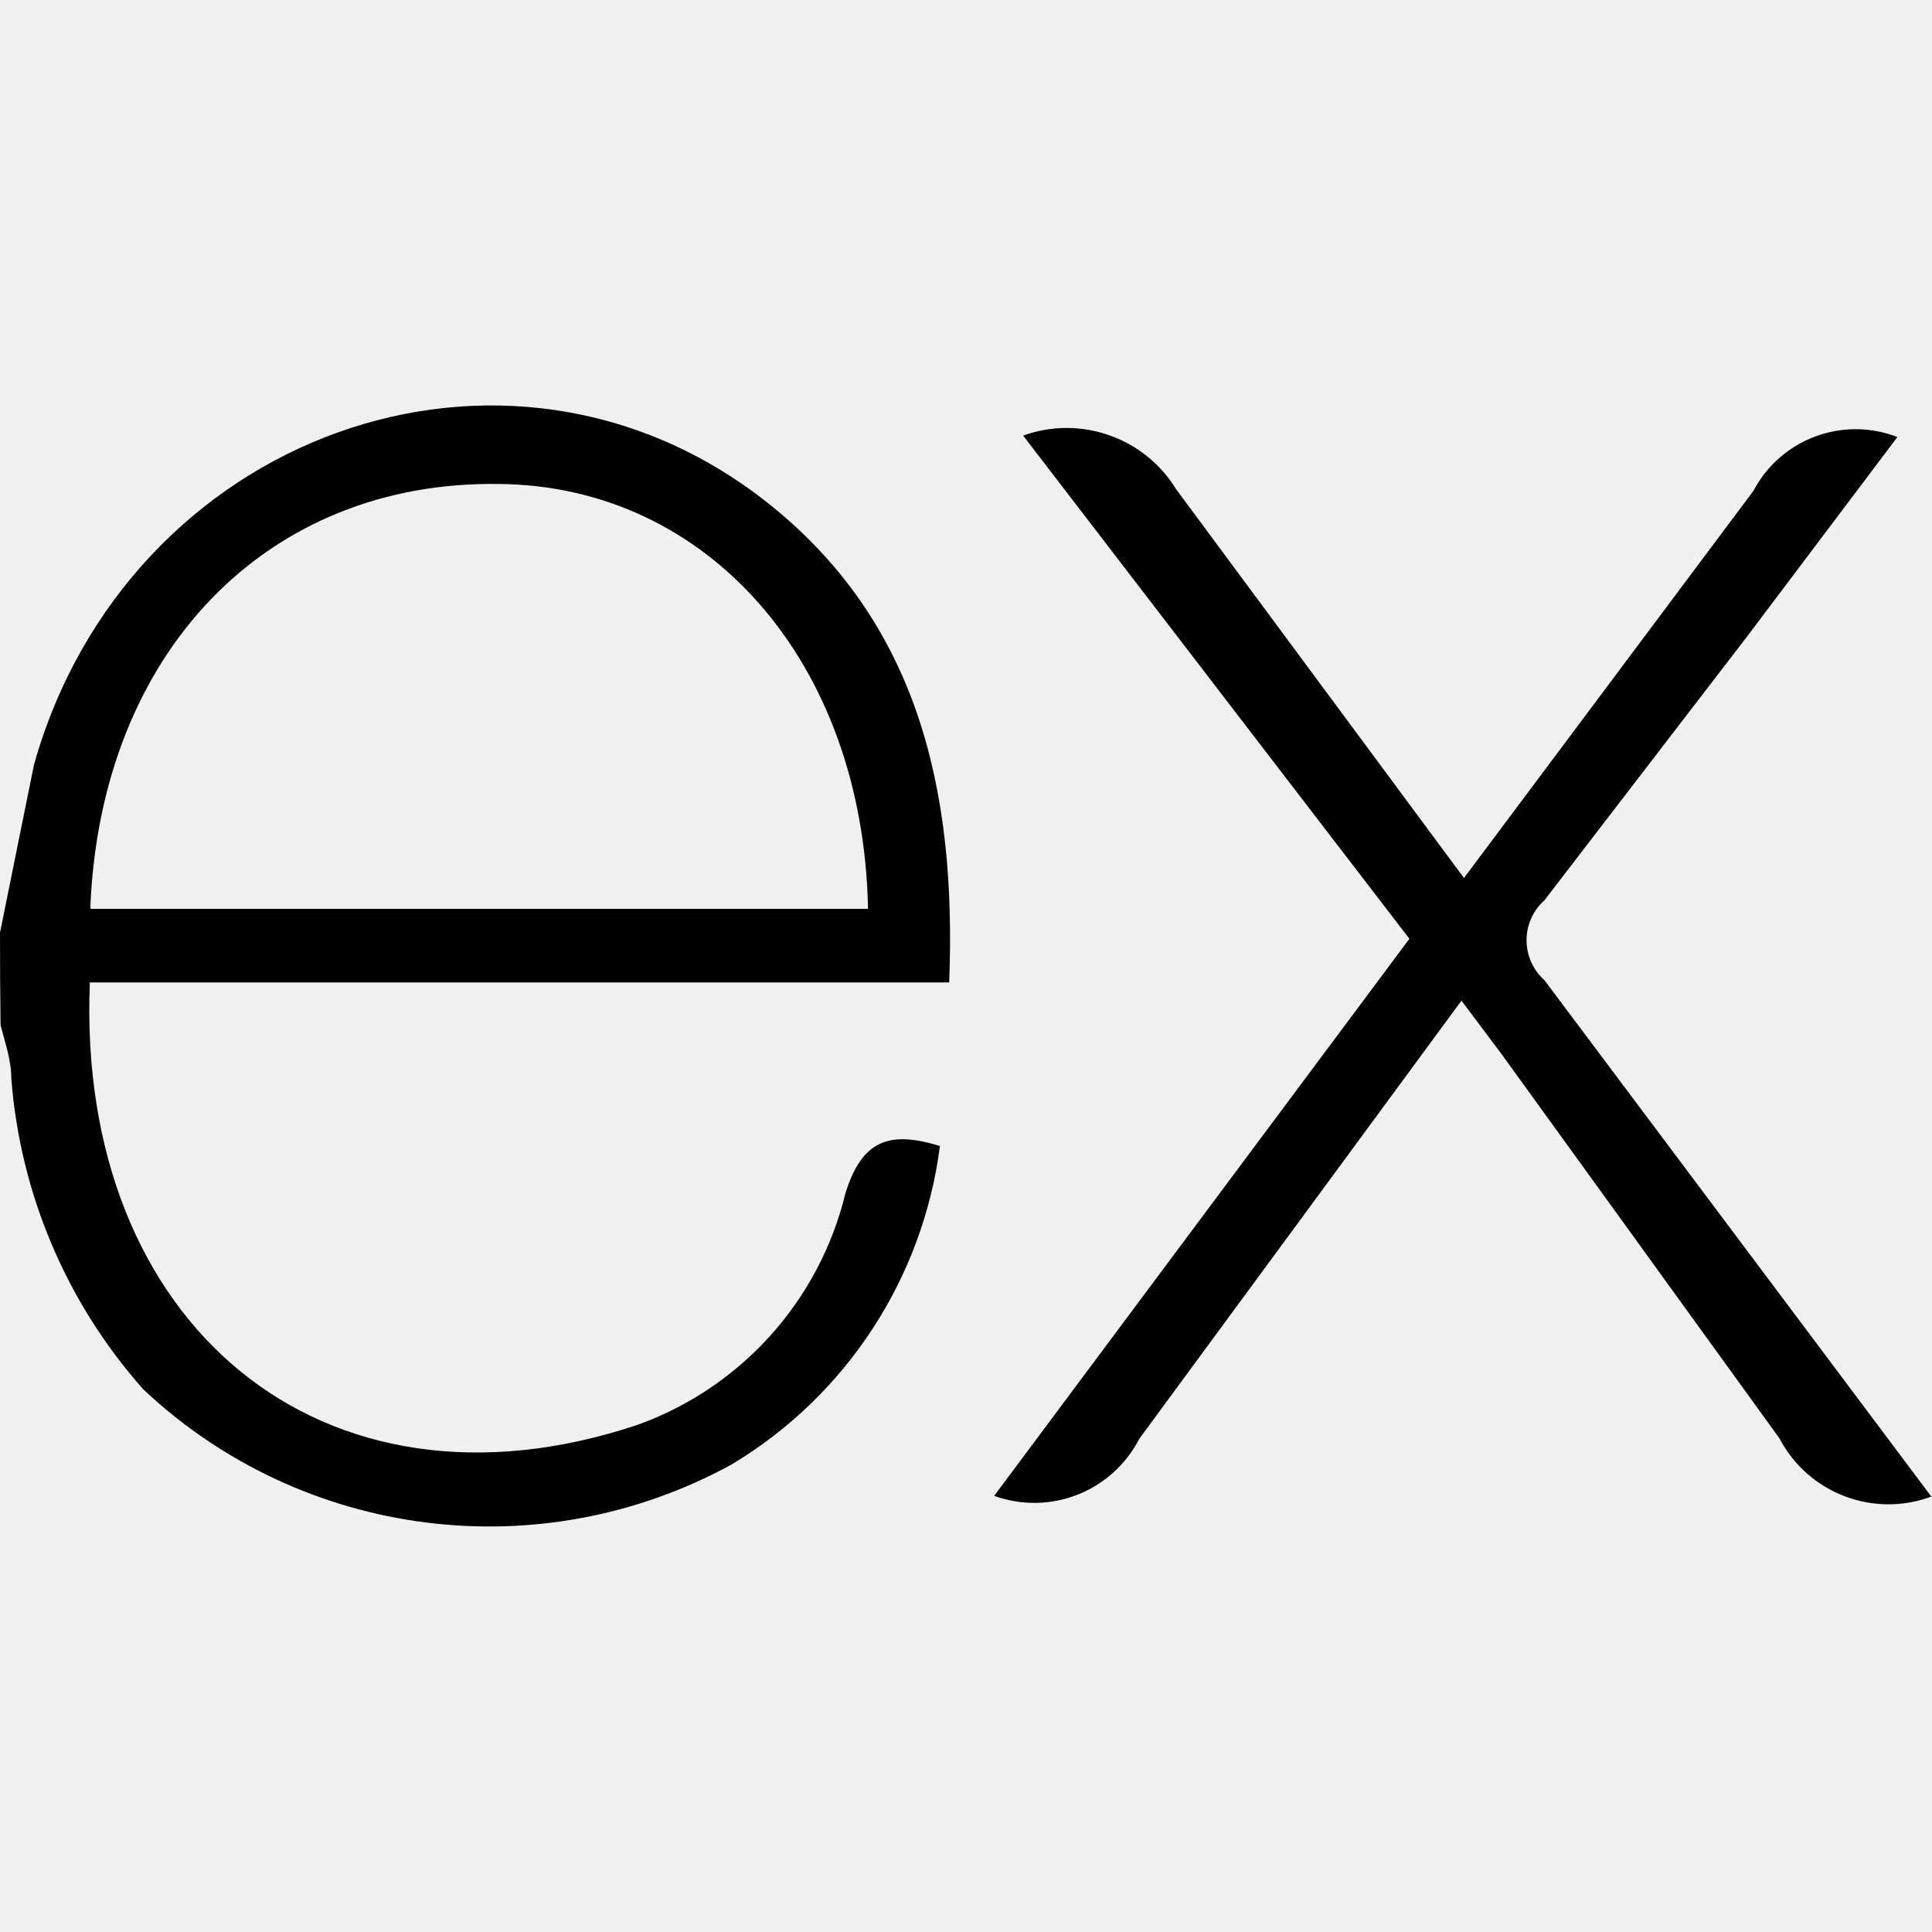
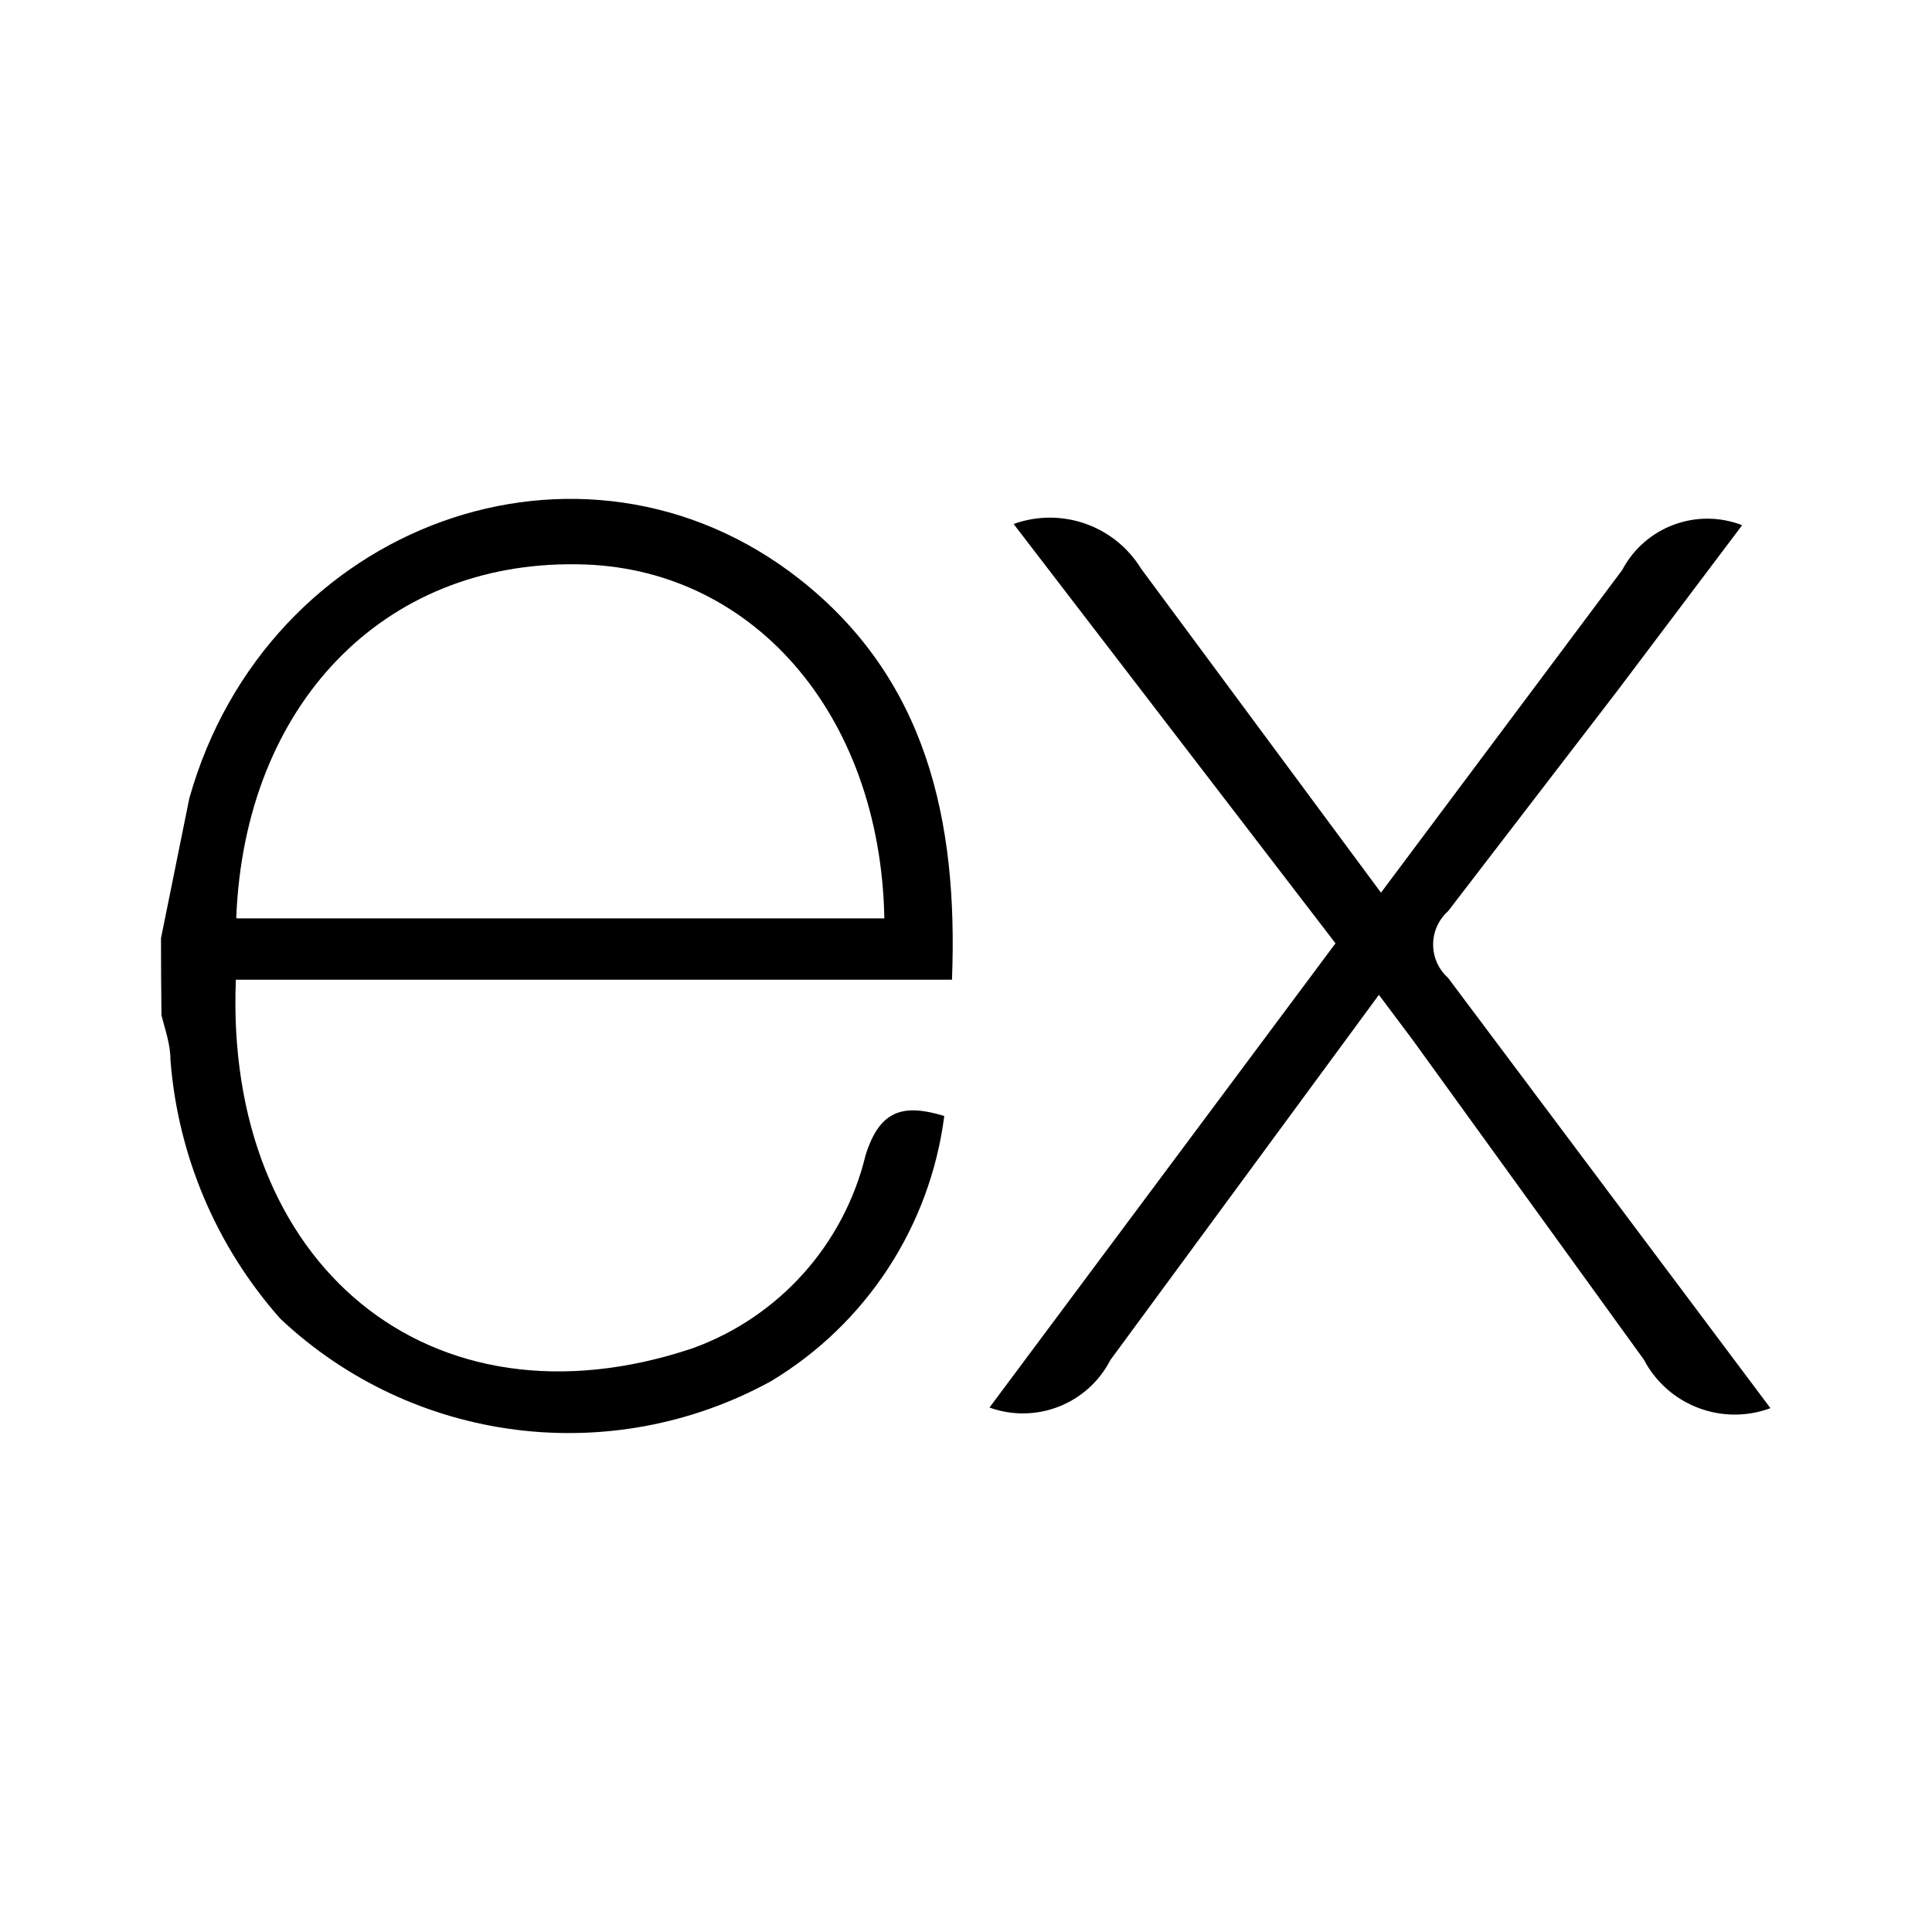
- <svg xmlns="http://www.w3.org/2000/svg" fill="#000000" width="64px" height="64px" viewBox="0 0 24 24" role="img">
-   <g id="SVGRepo_bgCarrier" stroke-width="0" />
+ <svg xmlns="http://www.w3.org/2000/svg" fill="#000000" width="64px" height="64px" viewBox="-2.4 -2.4 28.80 28.80" role="img">
+   <g id="SVGRepo_bgCarrier" stroke-width="0">
+     <rect x="-2.4" y="-2.4" width="28.80" height="28.80" rx="0" fill="#ffffff" strokewidth="0" />
+   </g>
  <g id="SVGRepo_tracerCarrier" stroke-linecap="round" stroke-linejoin="round" />
  <g id="SVGRepo_iconCarrier">
    <path d="M24 18.588a1.529 1.529 0 0 1-1.895-.72l-3.45-4.771-.5-.667-4.003 5.444a1.466 1.466 0 0 1-1.802.708l5.158-6.92-4.798-6.251a1.595 1.595 0 0 1 1.9.666l3.576 4.83 3.596-4.81a1.435 1.435 0 0 1 1.788-.668L21.708 7.9l-2.522 3.283a.666.666 0 0 0 0 .994l4.804 6.412zM.002 11.576l.42-2.075c1.154-4.103 5.858-5.81 9.094-3.27 1.895 1.489 2.368 3.597 2.275 5.973H1.116C.943 16.447 4.005 19.009 7.92 17.7a4.078 4.078 0 0 0 2.582-2.876c.207-.666.548-.78 1.174-.588a5.417 5.417 0 0 1-2.589 3.957 6.272 6.272 0 0 1-7.306-.933 6.575 6.575 0 0 1-1.64-3.858c0-.235-.08-.455-.134-.666A88.33 88.33 0 0 1 0 11.577zm1.127-.286h9.654c-.06-3.076-2.001-5.258-4.59-5.278-2.882-.04-4.944 2.094-5.071 5.264z" />
  </g>
</svg>
